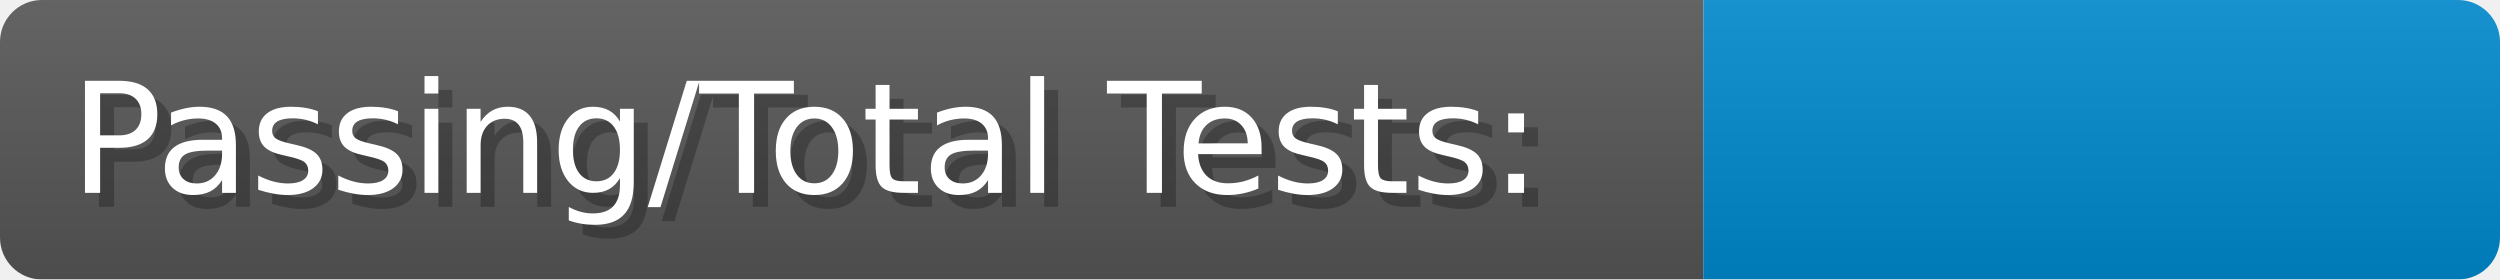
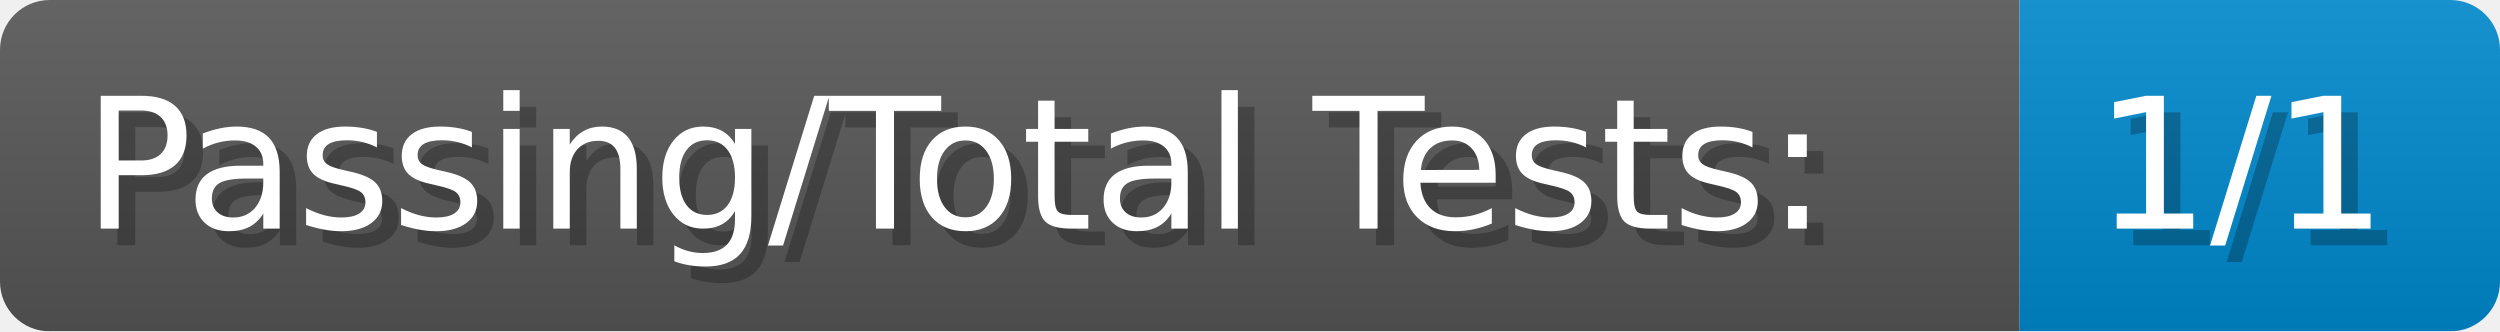
- <svg xmlns="http://www.w3.org/2000/svg" width="268.35" height="30" viewBox="0 0 1789 200" role="img" aria-label="Passing/Total Tests:: 492/492">
+ <svg xmlns="http://www.w3.org/2000/svg" width="226.35" height="30" viewBox="0 0 1509 200" role="img" aria-label="Passing/Total Tests:: 1/1">
  <linearGradient id="a" x2="0" y2="100%">
    <stop offset="0" stop-opacity=".1" stop-color="#EEE" />
    <stop offset="1" stop-opacity=".1" />
  </linearGradient>
  <mask id="m">
-     <rect width="1789" height="200" rx="30" fill="#FFF" />
+     <rect width="1509" height="200" rx="30" fill="#FFF" />
  </mask>
  <g mask="url(#m)">
    <rect width="1219" height="200" fill="#555" />
-     <rect width="570" height="200" fill="#08C" x="1219" />
-     <rect width="1789" height="200" fill="url(#a)" />
+     <rect width="290" height="200" fill="#08C" x="1219" />
+     <rect width="1509" height="200" fill="url(#a)" />
  </g>
  <g aria-hidden="true" fill="#fff" text-anchor="start" font-family="Verdana,DejaVu Sans,sans-serif" font-size="110">
    <text x="60" y="148" textLength="1119" fill="#000" opacity="0.25">Passing/Total Tests:</text>
    <text x="50" y="138" textLength="1119">Passing/Total Tests:</text>
-     <text x="1274" y="148" textLength="470" fill="#000" opacity="0.25" />
-     <text x="1264" y="138" textLength="470" />
+     <text x="1274" y="148" textLength="190" fill="#000" opacity="0.25">1/1</text>
+     <text x="1264" y="138" textLength="190">1/1</text>
  </g>
</svg>
